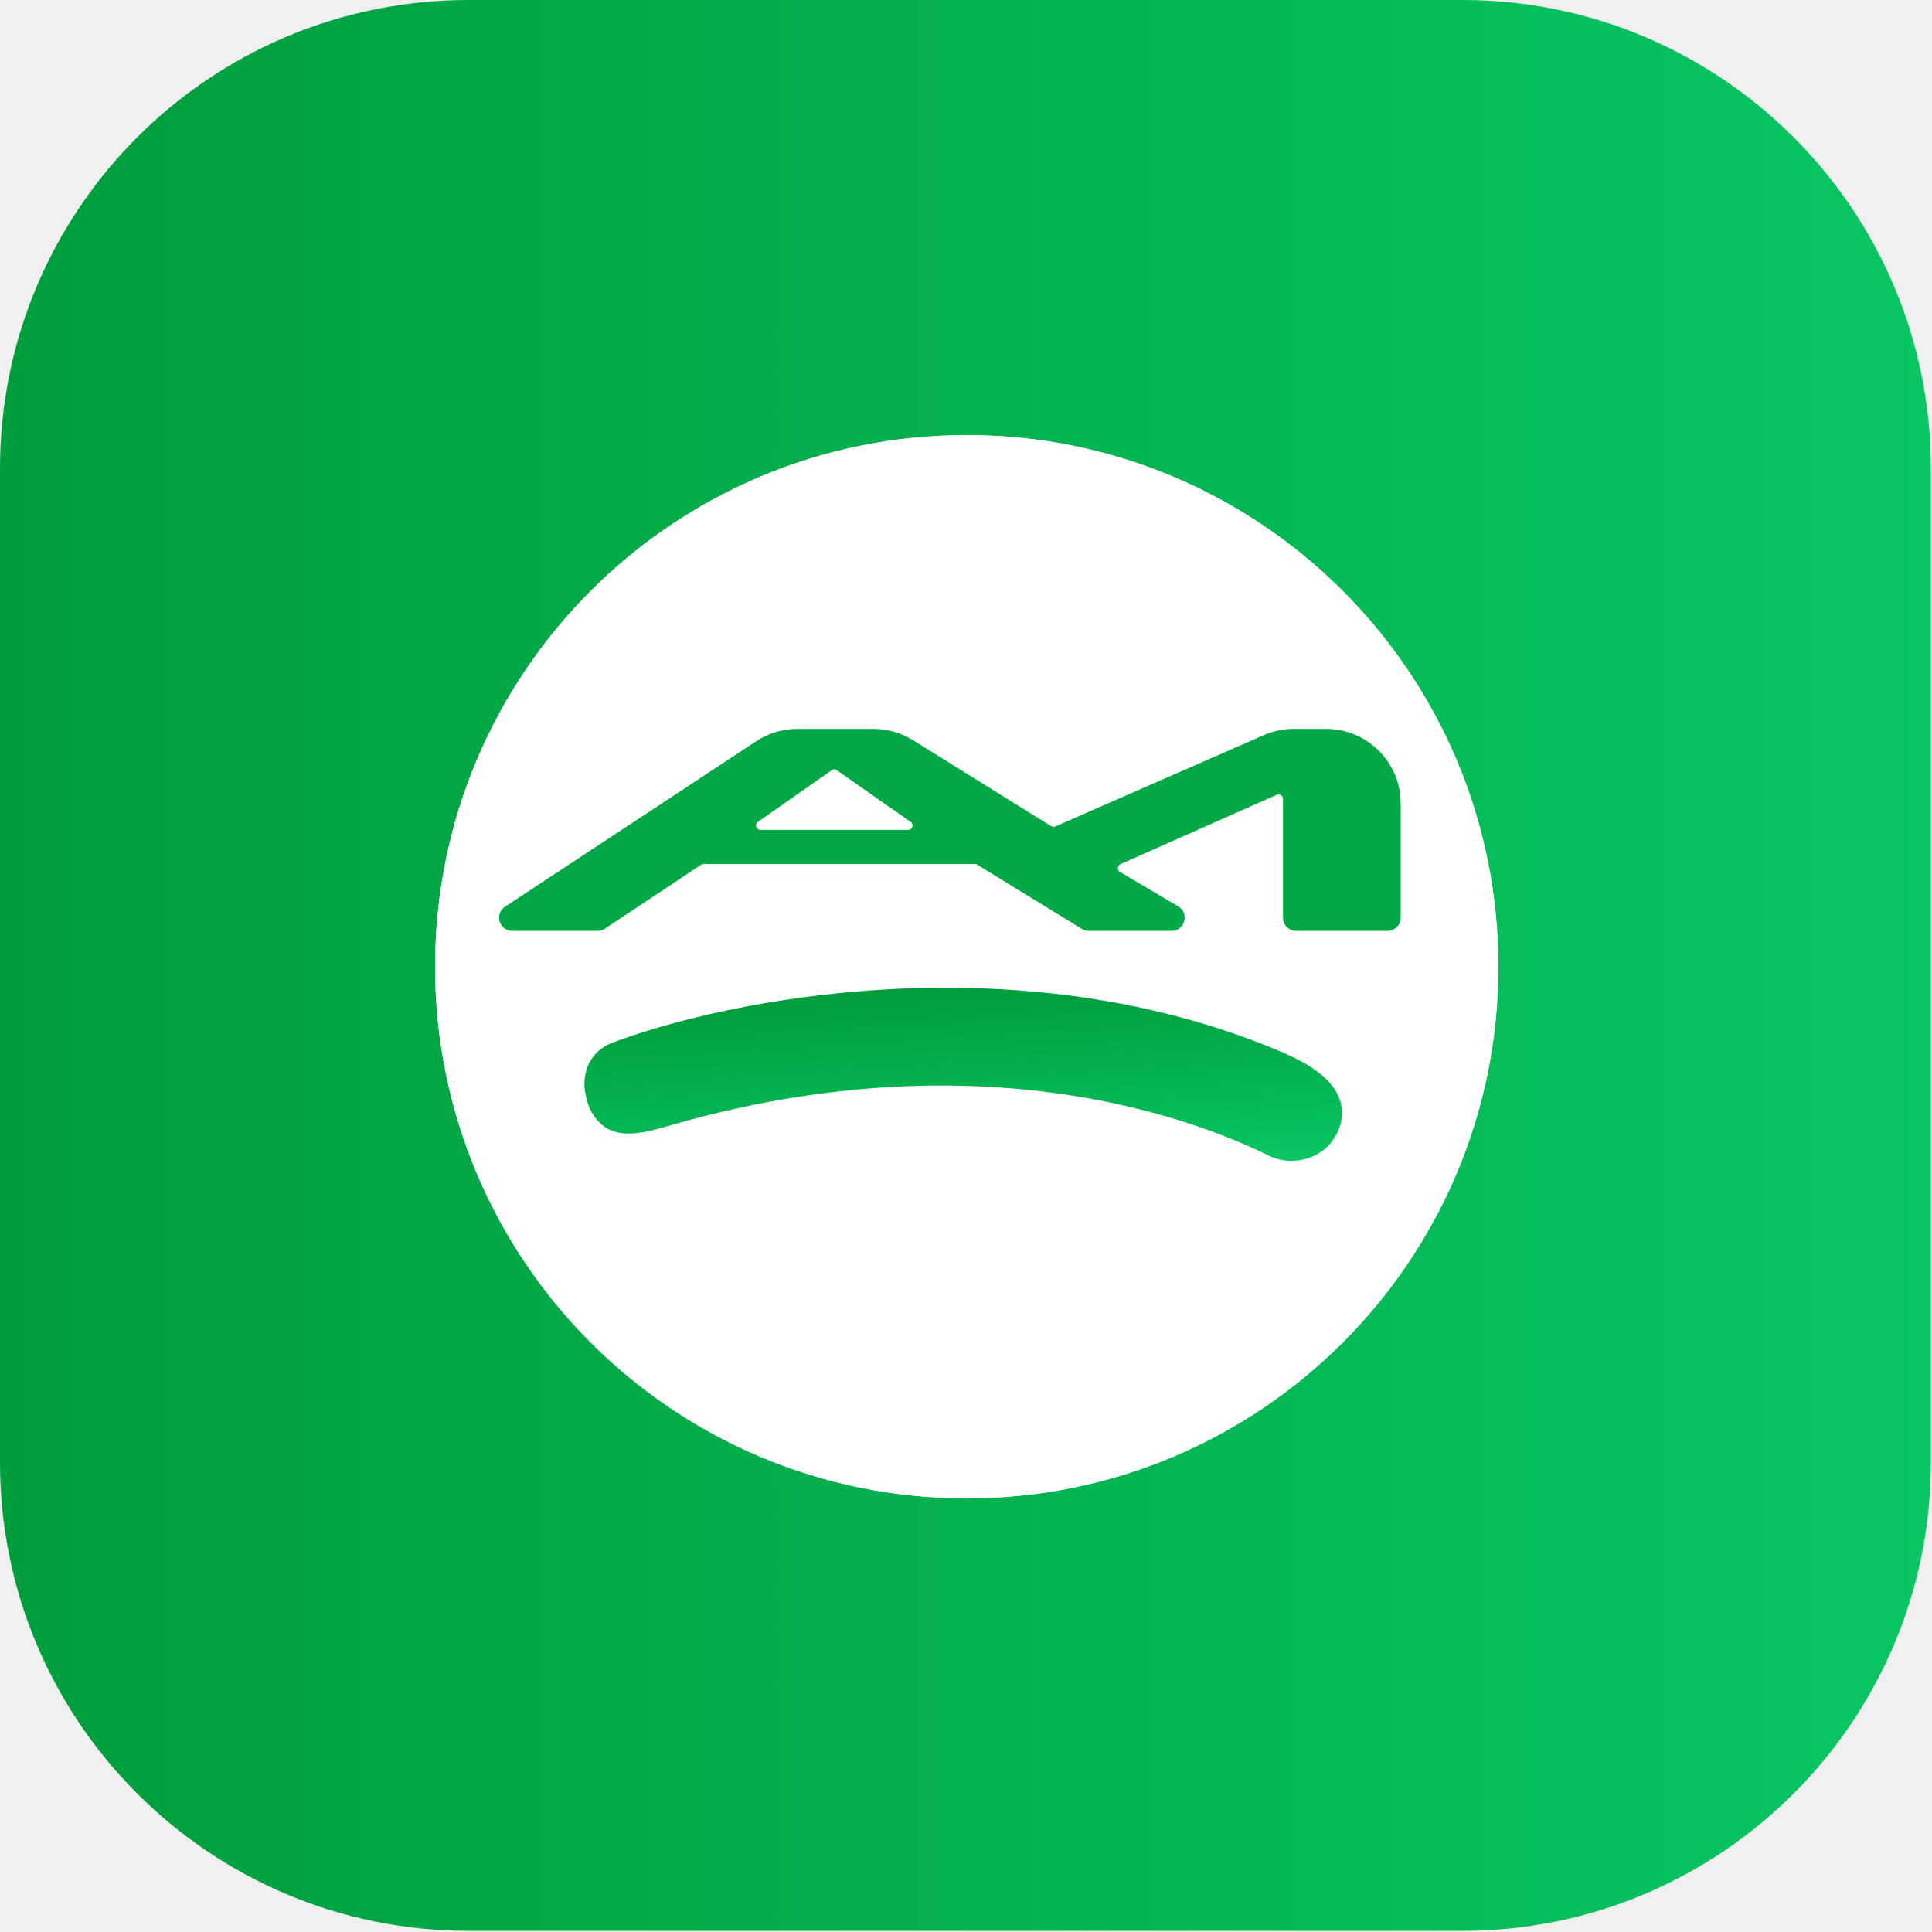
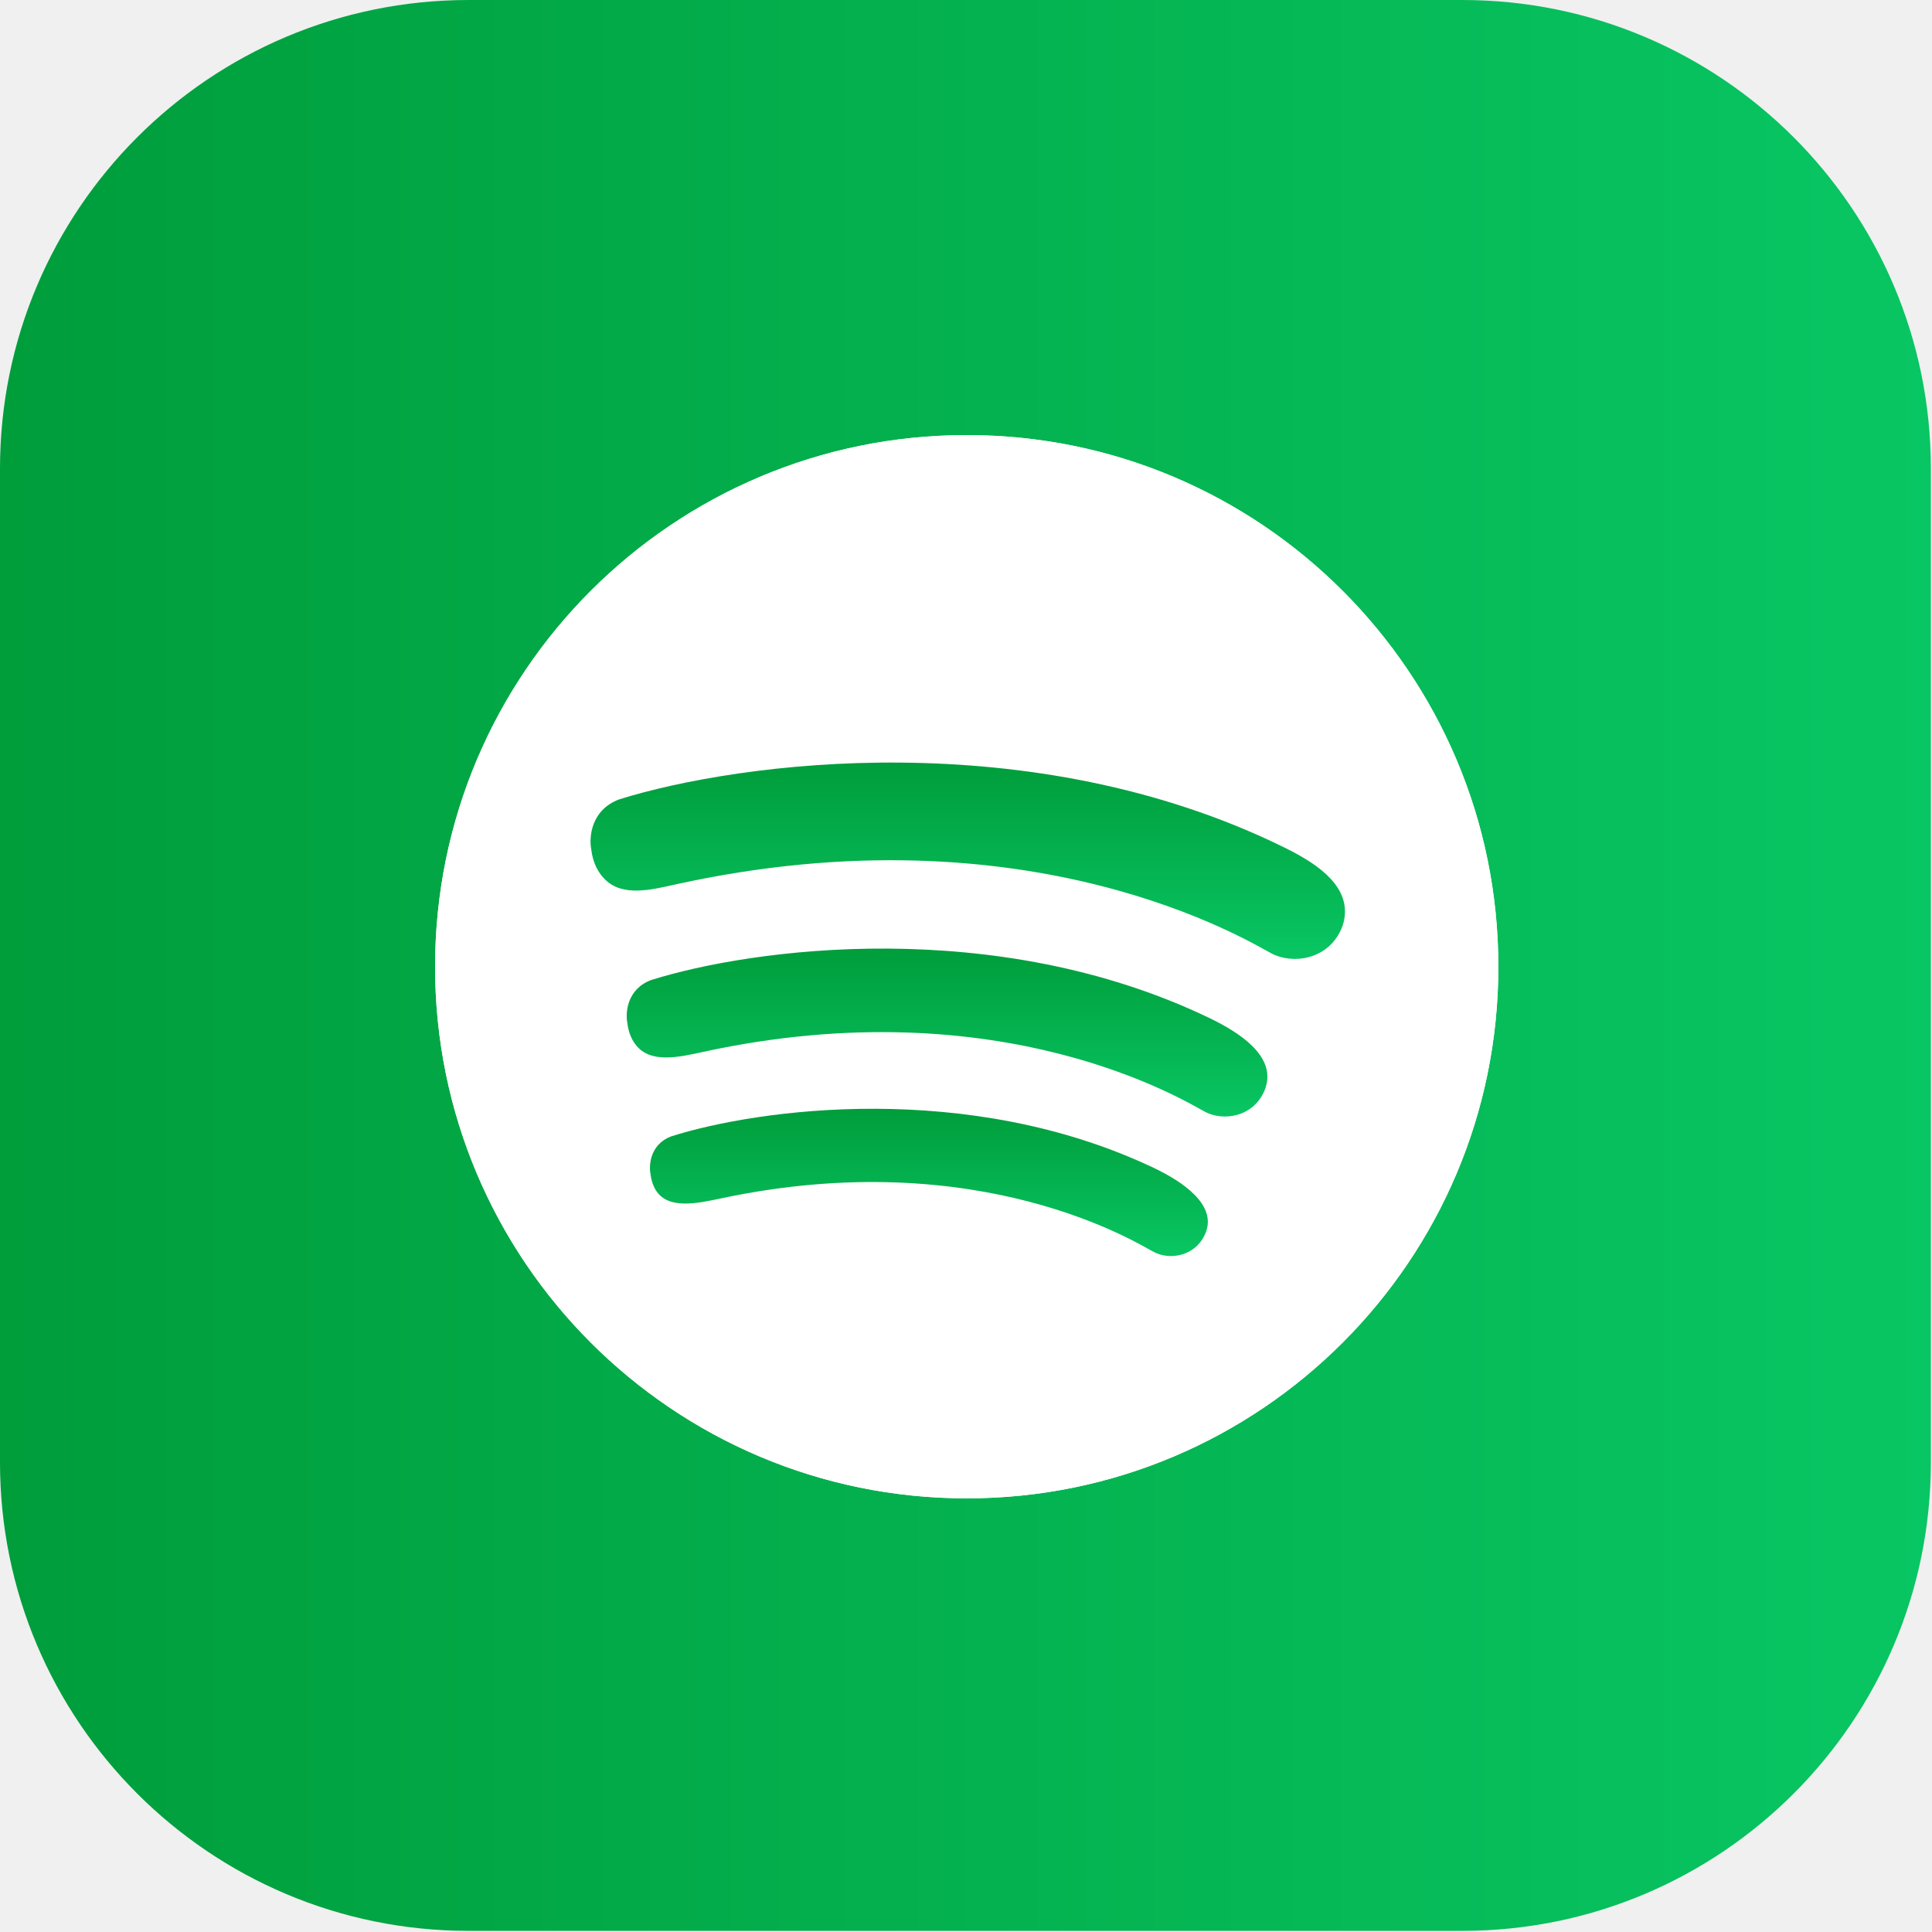
<svg xmlns="http://www.w3.org/2000/svg" width="220" height="220" viewBox="0 0 220 220" fill="none">
-   <rect width="219.87" height="219.87" rx="53.355" fill="url(#paint0_linear_182_70)" />
-   <g clip-path="url(#clip0_182_70)">
+   <rect width="219.87" height="219.87" rx="53.355" fill="url(#paint0_linear_181_9)" />
+   <g clip-path="url(#clip0_181_9)">
    <rect x="49.544" y="49.544" width="121.075" height="121.075" rx="60.538" fill="white" />
-     <circle cx="110.082" cy="110.081" r="60.538" fill="white" />
-     <path d="M145.437 119.575C115.753 107.204 82.855 113.707 69.492 118.828C66.395 120.231 66.338 123.33 66.697 124.704C66.979 126.266 67.674 127.335 68.509 128.05C70.613 129.852 73.7 128.901 76.362 128.133C116.333 116.608 142.299 130.629 144.747 131.716C147.275 132.839 151.204 132.012 152.503 128.44C152.688 127.933 152.78 127.432 152.801 126.945C152.961 123.199 148.897 121.017 145.437 119.575Z" fill="url(#paint1_linear_182_70)" />
-     <path d="M99.466 83C101.053 83 102.609 83.445 103.957 84.283L119.698 94.079C119.838 94.166 120.011 94.178 120.162 94.112L143.907 83.714C144.982 83.243 146.144 83 147.317 83H151C155.694 83 159.5 86.806 159.5 91.5V104.5C159.5 105.328 158.828 106 158 106H147.596C146.768 106 146.096 105.328 146.096 104.5V90.96C146.096 90.599 145.724 90.356 145.393 90.503L127.583 98.401C127.212 98.566 127.182 99.081 127.531 99.288L134.162 103.209C135.476 103.986 134.925 106 133.398 106H123.979C123.703 106 123.431 105.923 123.195 105.778L111.272 98.459C111.194 98.411 111.103 98.385 111.011 98.385H80.109C80.011 98.385 79.915 98.414 79.833 98.469L68.886 105.749C68.641 105.913 68.351 106 68.055 106H58.336C56.848 106 56.268 104.066 57.511 103.247L86.116 84.402C87.504 83.488 89.131 83 90.793 83H99.466ZM95.287 87.701C95.115 87.581 94.886 87.581 94.714 87.701L86.3 93.591C85.899 93.871 86.098 94.5 86.587 94.5H103.414C103.903 94.5 104.101 93.871 103.701 93.591L95.287 87.701Z" fill="#02A846" />
+     <circle cx="110.081" cy="110.081" r="60.538" fill="white" />
+     <path d="M146.234 96.498C117.376 82.307 84.137 86.754 70.482 91.035C67.304 92.243 67.055 95.332 67.328 96.726C67.512 98.302 68.139 99.412 68.928 100.178C70.917 102.107 74.056 101.349 76.761 100.748C117.371 91.729 142.416 107.336 144.791 108.573C147.245 109.85 151.217 109.269 152.736 105.785C152.952 105.29 153.075 104.796 153.126 104.311C153.518 100.582 149.598 98.152 146.234 96.498Z" fill="url(#paint1_linear_181_9)" />
+     <path d="M137.685 115.908C113.356 104.224 85.59 107.987 74.113 111.61C71.414 112.643 71.203 115.285 71.434 116.477C71.555 117.521 71.902 118.326 72.363 118.94C74.039 121.169 77.368 120.366 80.094 119.775C114.203 112.37 135.22 125.558 137.225 126.609C139.309 127.702 142.683 127.205 143.973 124.225C144.037 124.076 144.092 123.928 144.138 123.779C145.243 120.191 141.07 117.534 137.685 115.908Z" fill="url(#paint2_linear_181_9)" />
+     <path d="M131.379 132.988C110.285 122.973 86.34 126.251 76.406 129.408C74.056 130.314 73.871 132.631 74.073 133.677C74.15 134.344 74.331 134.9 74.58 135.361C75.911 137.832 79.428 137.03 82.174 136.448C111.553 130.221 129.639 141.646 131.375 142.562C133.19 143.52 136.128 143.084 137.252 140.471C138.66 137.195 134.6 134.518 131.379 132.988Z" fill="url(#paint3_linear_181_9)" />
  </g>
  <defs>
-     <linearGradient id="paint0_linear_182_70" x1="219.87" y1="109.935" x2="0" y2="109.935" gradientUnits="userSpaceOnUse">
+     <linearGradient id="paint0_linear_181_9" x1="219.87" y1="109.935" x2="0" y2="109.935" gradientUnits="userSpaceOnUse">
      <stop stop-color="#08C663" />
      <stop offset="1" stop-color="#009D3B" />
    </linearGradient>
-     <linearGradient id="paint1_linear_182_70" x1="108.872" y1="112.168" x2="110.261" y2="134.485" gradientUnits="userSpaceOnUse">
+     <linearGradient id="paint1_linear_181_9" x1="110.199" y1="86.834" x2="110.199" y2="109.194" gradientUnits="userSpaceOnUse">
      <stop stop-color="#009D3B" />
      <stop offset="1" stop-color="#08C663" />
    </linearGradient>
-     <clipPath id="clip0_182_70">
+     <linearGradient id="paint2_linear_181_9" x1="107.846" y1="108.017" x2="107.846" y2="127.141" gradientUnits="userSpaceOnUse">
+       <stop stop-color="#009D3B" />
+       <stop offset="1" stop-color="#08C663" />
+     </linearGradient>
+     <linearGradient id="paint3_linear_181_9" x1="105.786" y1="126.258" x2="105.786" y2="143.028" gradientUnits="userSpaceOnUse">
+       <stop stop-color="#009D3B" />
+       <stop offset="1" stop-color="#08C663" />
+     </linearGradient>
+     <clipPath id="clip0_181_9">
      <rect x="49.544" y="49.544" width="121.075" height="121.075" rx="60.538" fill="white" />
    </clipPath>
  </defs>
</svg>
